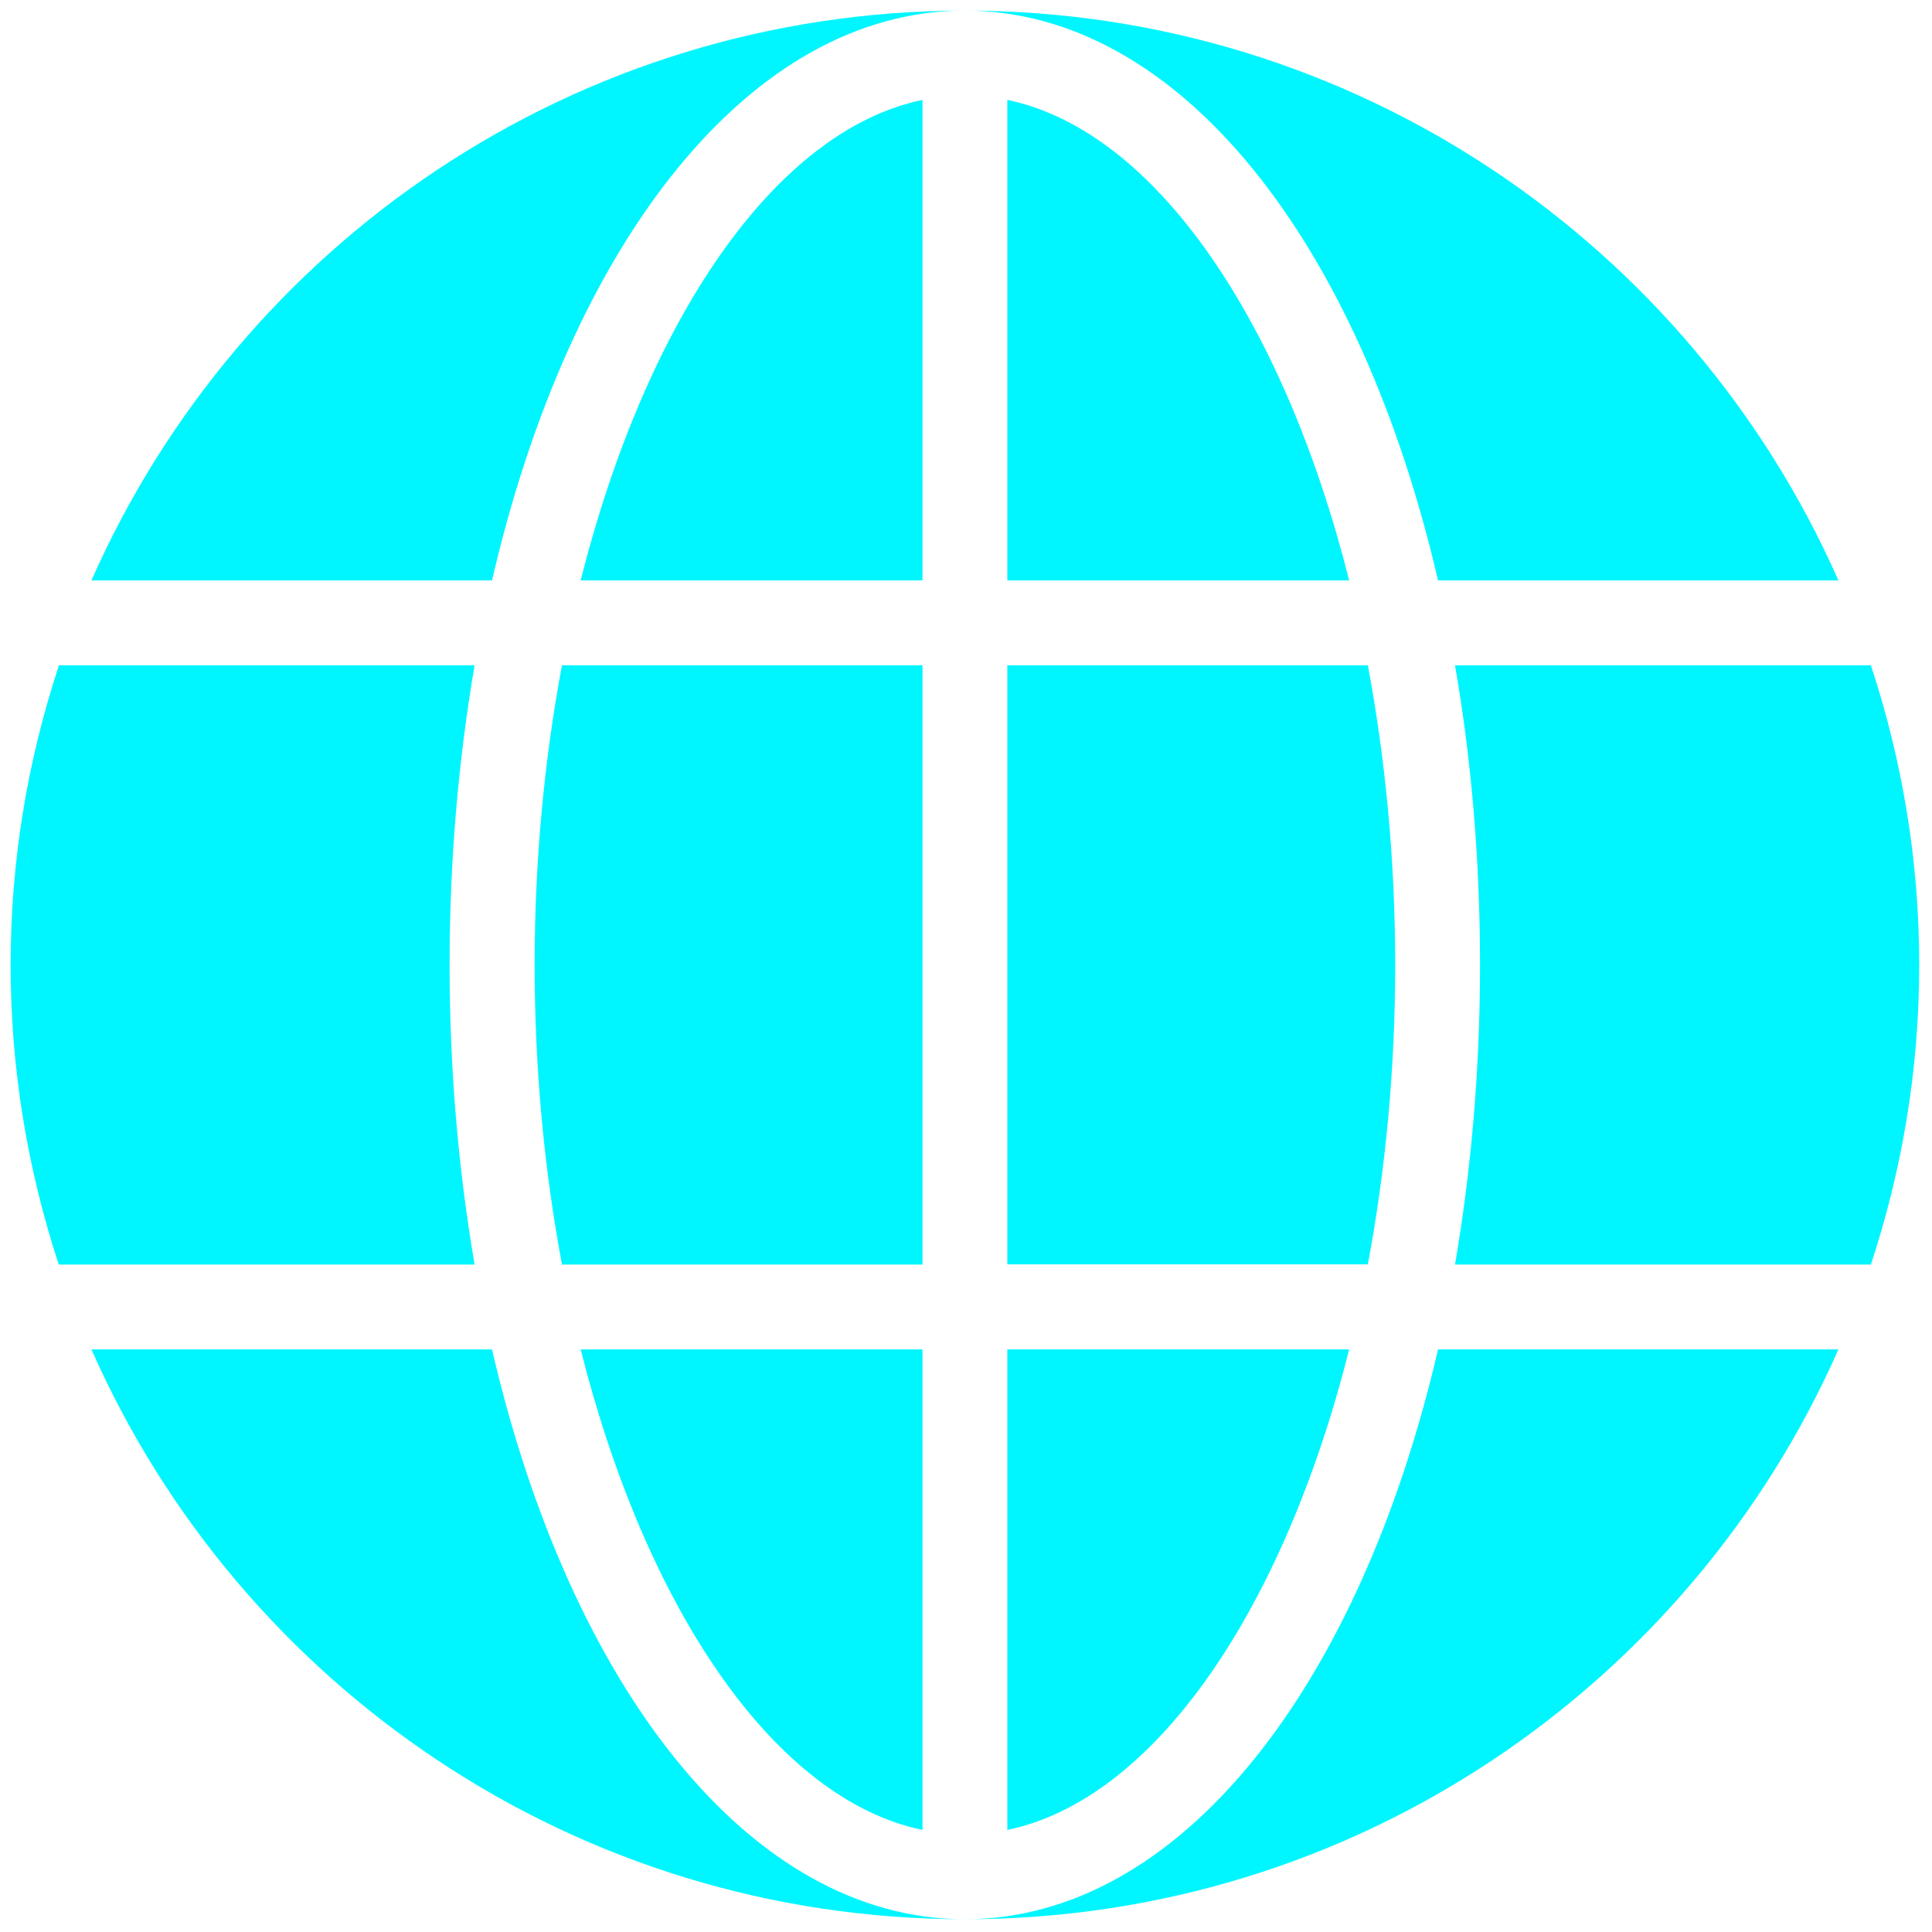
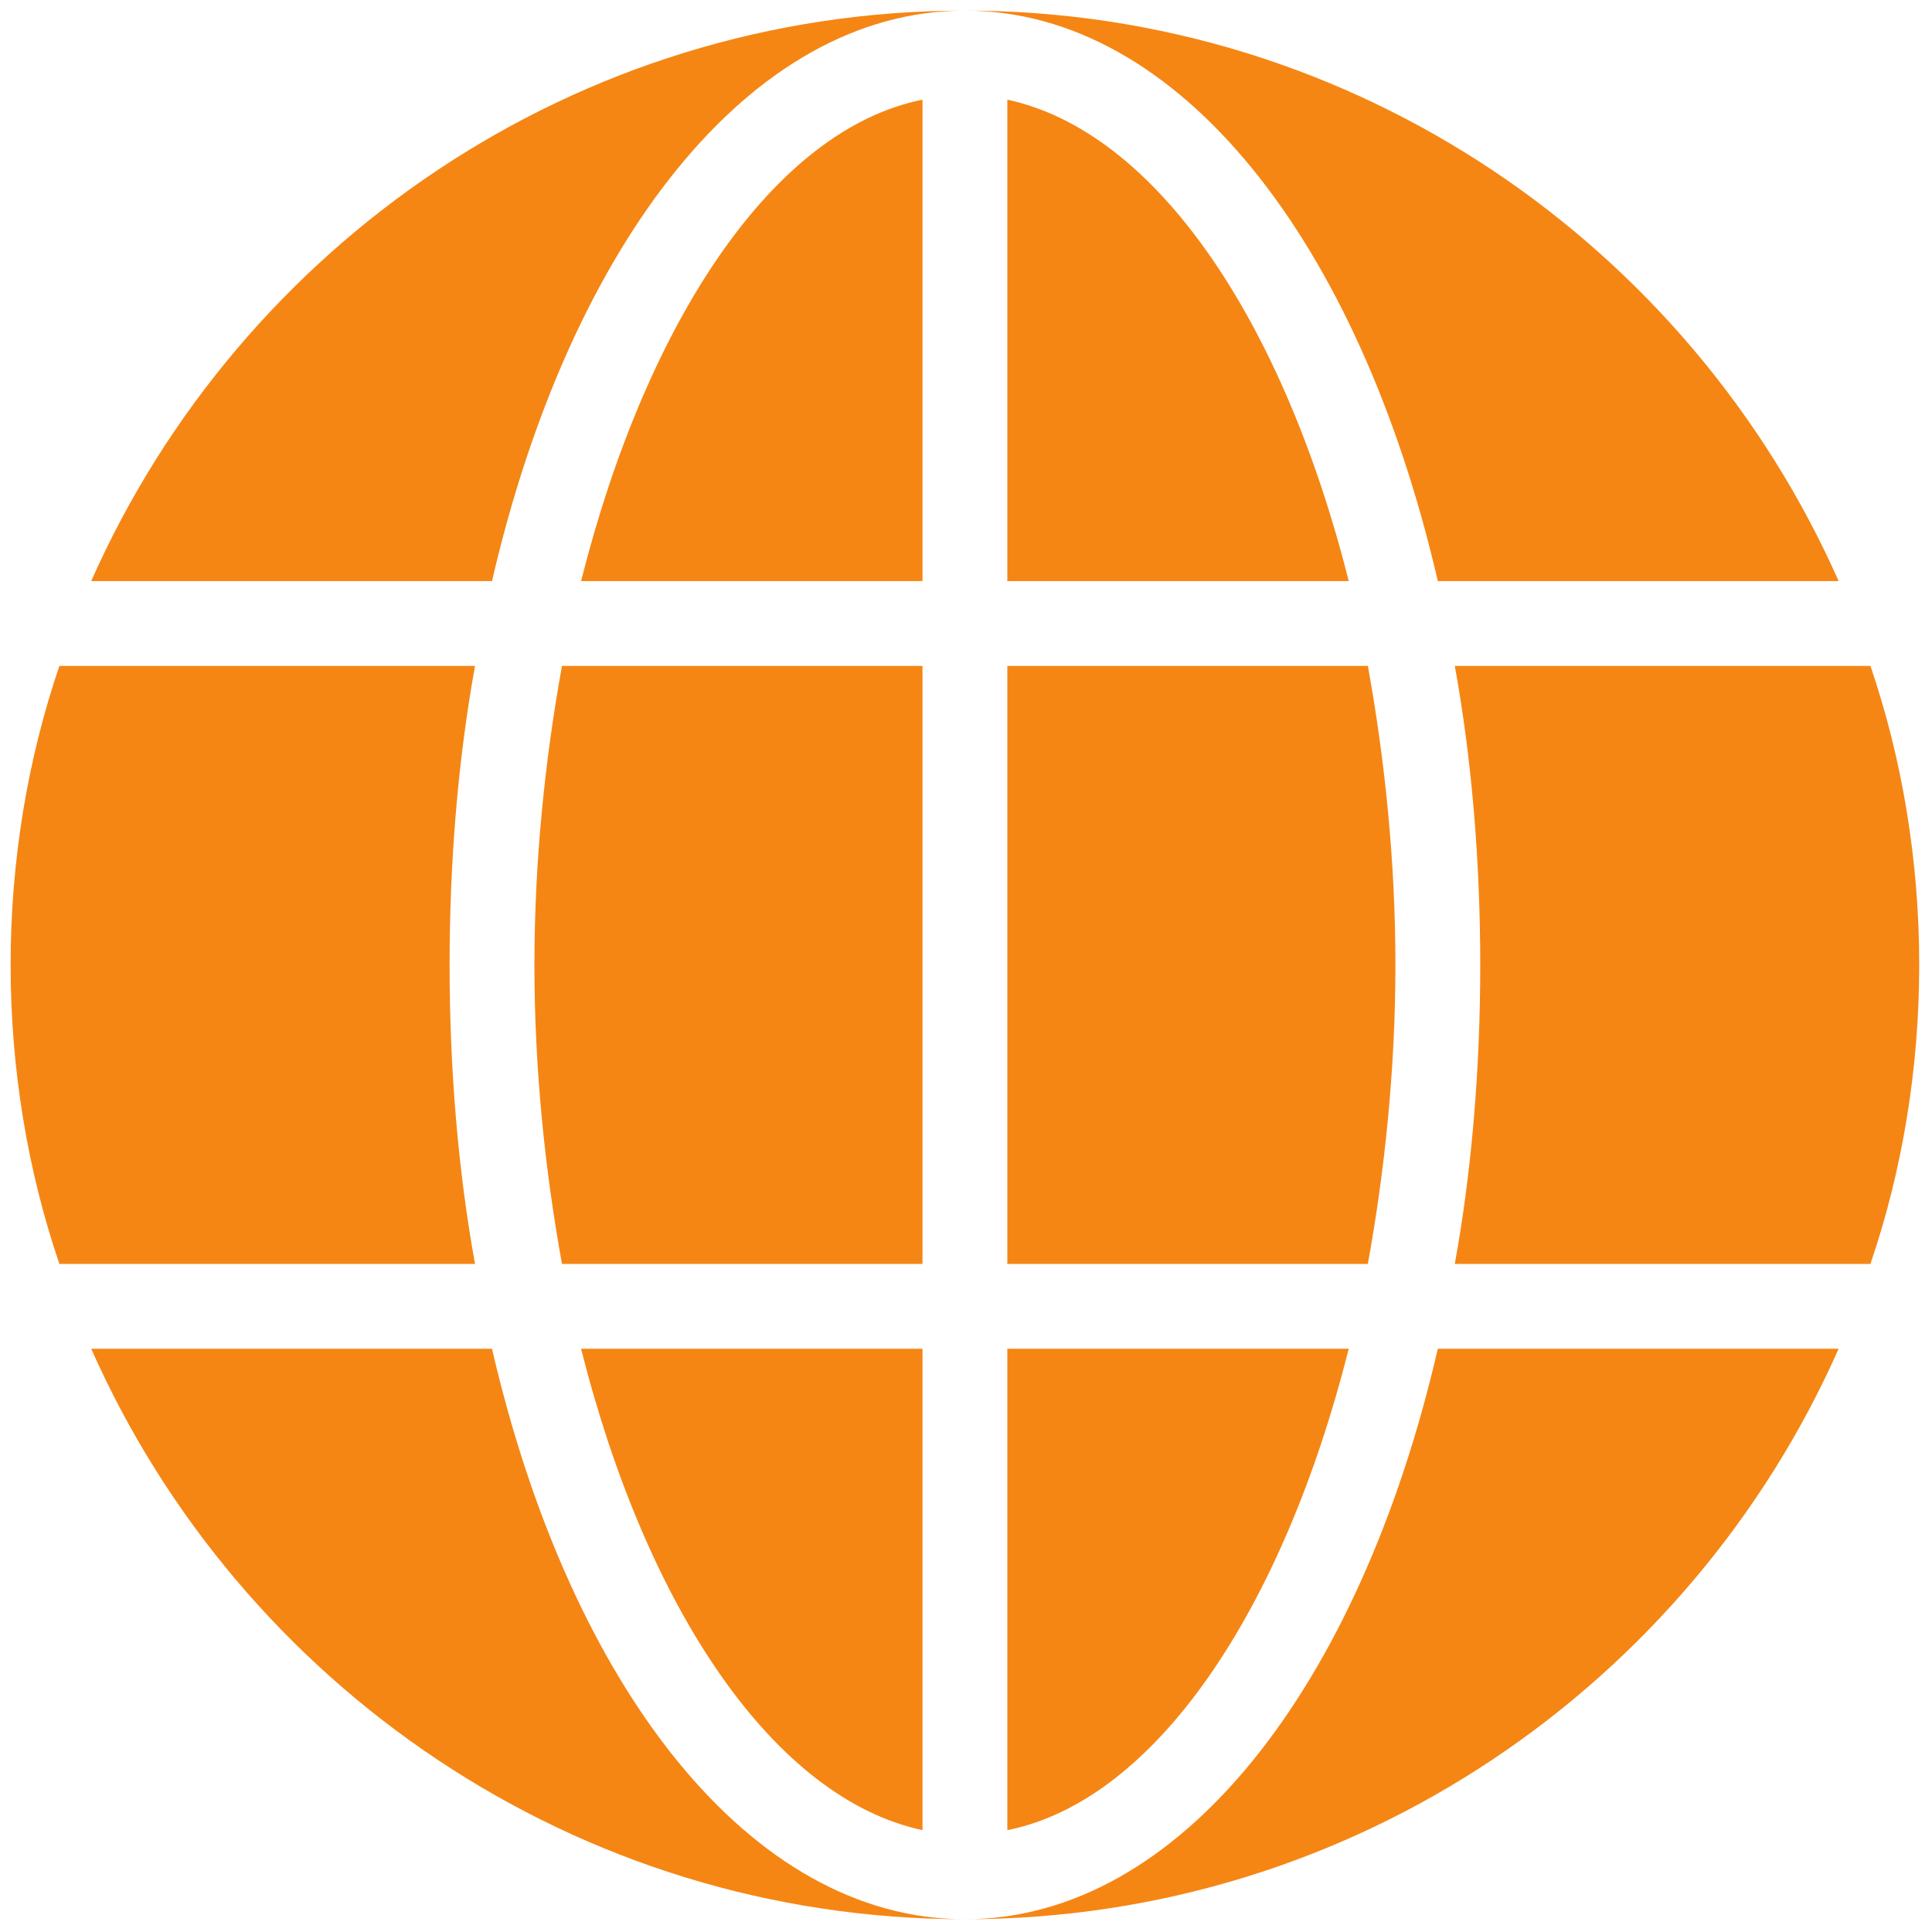
<svg xmlns="http://www.w3.org/2000/svg" version="1.1" id="Layer_1" x="0px" y="0px" viewBox="0 0 256 256" style="enable-background:new 0 0 256 256;" xml:space="preserve">
  <style type="text/css">
- 	.st0{fill:#00F6FF;}
+ 	.st0{fill:#F58614;}
</style>
  <g transform="translate(1.406593 1.406593) scale(2.81 2.81)">
-     <path class="st0" d="M65.29,45c0-4.94-0.46-9.7-1.29-14.13H47v28.25h17C64.83,54.7,65.29,49.94,65.29,45z" />
-     <path class="st0" d="M47,4.21v22.66h16.12C60.03,14.61,53.97,5.66,47,4.21z" />
-     <path class="st0" d="M47,85.79c6.97-1.45,13.03-10.4,16.12-22.66H47V85.79z" />
-     <path class="st0" d="M87.72,59.13C89.19,54.68,90,49.94,90,45s-0.81-9.68-2.28-14.13H68.11c0.77,4.43,1.18,9.17,1.18,14.13   s-0.42,9.7-1.18,14.13H87.72z" />
-     <path class="st0" d="M22.7,26.87C26.39,10.91,34.88,0,45,0C26.6,0,10.79,11.05,3.81,26.87H22.7z" />
-     <path class="st0" d="M67.31,26.87h18.88C79.21,11.05,63.4,0,45,0C55.12,0,63.61,10.91,67.31,26.87z" />
-     <path class="st0" d="M43,4.21c-6.97,1.45-13.03,10.4-16.12,22.66H43V4.21z" />
-     <path class="st0" d="M67.31,63.13C63.61,79.08,55.12,90,45,90c18.4,0,34.21-11.05,41.19-26.87H67.31z" />
-     <path class="st0" d="M22.7,63.13H3.81C10.79,78.95,26.6,90,45,90C34.88,90,26.39,79.08,22.7,63.13z" />
-     <path class="st0" d="M43,30.87H26c-0.83,4.43-1.29,9.19-1.29,14.13s0.46,9.7,1.29,14.13h17V30.87z" />
-     <path class="st0" d="M43,85.79V63.13H26.88C29.97,75.39,36.03,84.34,43,85.79z" />
-     <path class="st0" d="M2.28,30.87C0.81,35.32,0,40.06,0,45s0.81,9.68,2.27,14.13h19.61c-0.76-4.43-1.18-9.17-1.18-14.13   s0.42-9.7,1.18-14.13C21.89,30.87,2.28,30.87,2.28,30.87z" />
+     <path class="st0" d="M65.3,45c0-4.9-0.5-9.7-1.3-14.1H47v28.2h17C64.8,54.7,65.3,49.9,65.3,45z" />
+     <path class="st0" d="M47,4.2v22.7h16.1C60,14.6,54,5.7,47,4.2z" />
+     <path class="st0" d="M47,85.8c7-1.4,13-10.4,16.1-22.7H47V85.8z" />
+     <path class="st0" d="M87.7,59.1C89.2,54.7,90,49.9,90,45s-0.8-9.7-2.3-14.1H68.1c0.8,4.4,1.2,9.2,1.2,14.1s-0.4,9.7-1.2,14.1H87.7z   " />
+     <path class="st0" d="M22.7,26.9C26.4,10.9,34.9,0,45,0C26.6,0,10.8,11.1,3.8,26.9H22.7z" />
+     <path class="st0" d="M67.3,26.9h18.9C79.2,11.1,63.4,0,45,0C55.1,0,63.6,10.9,67.3,26.9z" />
+     <path class="st0" d="M43,4.2c-7,1.4-13,10.4-16.1,22.7H43V4.2z" />
+     <path class="st0" d="M67.3,63.1C63.6,79.1,55.1,90,45,90c18.4,0,34.2-11.1,41.2-26.9L67.3,63.1L67.3,63.1z" />
+     <path class="st0" d="M22.7,63.1H3.8C10.8,78.9,26.6,90,45,90C34.9,90,26.4,79.1,22.7,63.1z" />
+     <path class="st0" d="M43,30.9H26c-0.8,4.4-1.3,9.2-1.3,14.1s0.5,9.7,1.3,14.1h17V30.9z" />
+     <path class="st0" d="M43,85.8V63.1H26.9C30,75.4,36,84.3,43,85.8z" />
+     <path class="st0" d="M2.3,30.9C0.8,35.3,0,40.1,0,45s0.8,9.7,2.3,14.1h19.6c-0.8-4.4-1.2-9.2-1.2-14.1s0.4-9.7,1.2-14.1   C21.9,30.9,2.3,30.9,2.3,30.9z" />
  </g>
</svg>
